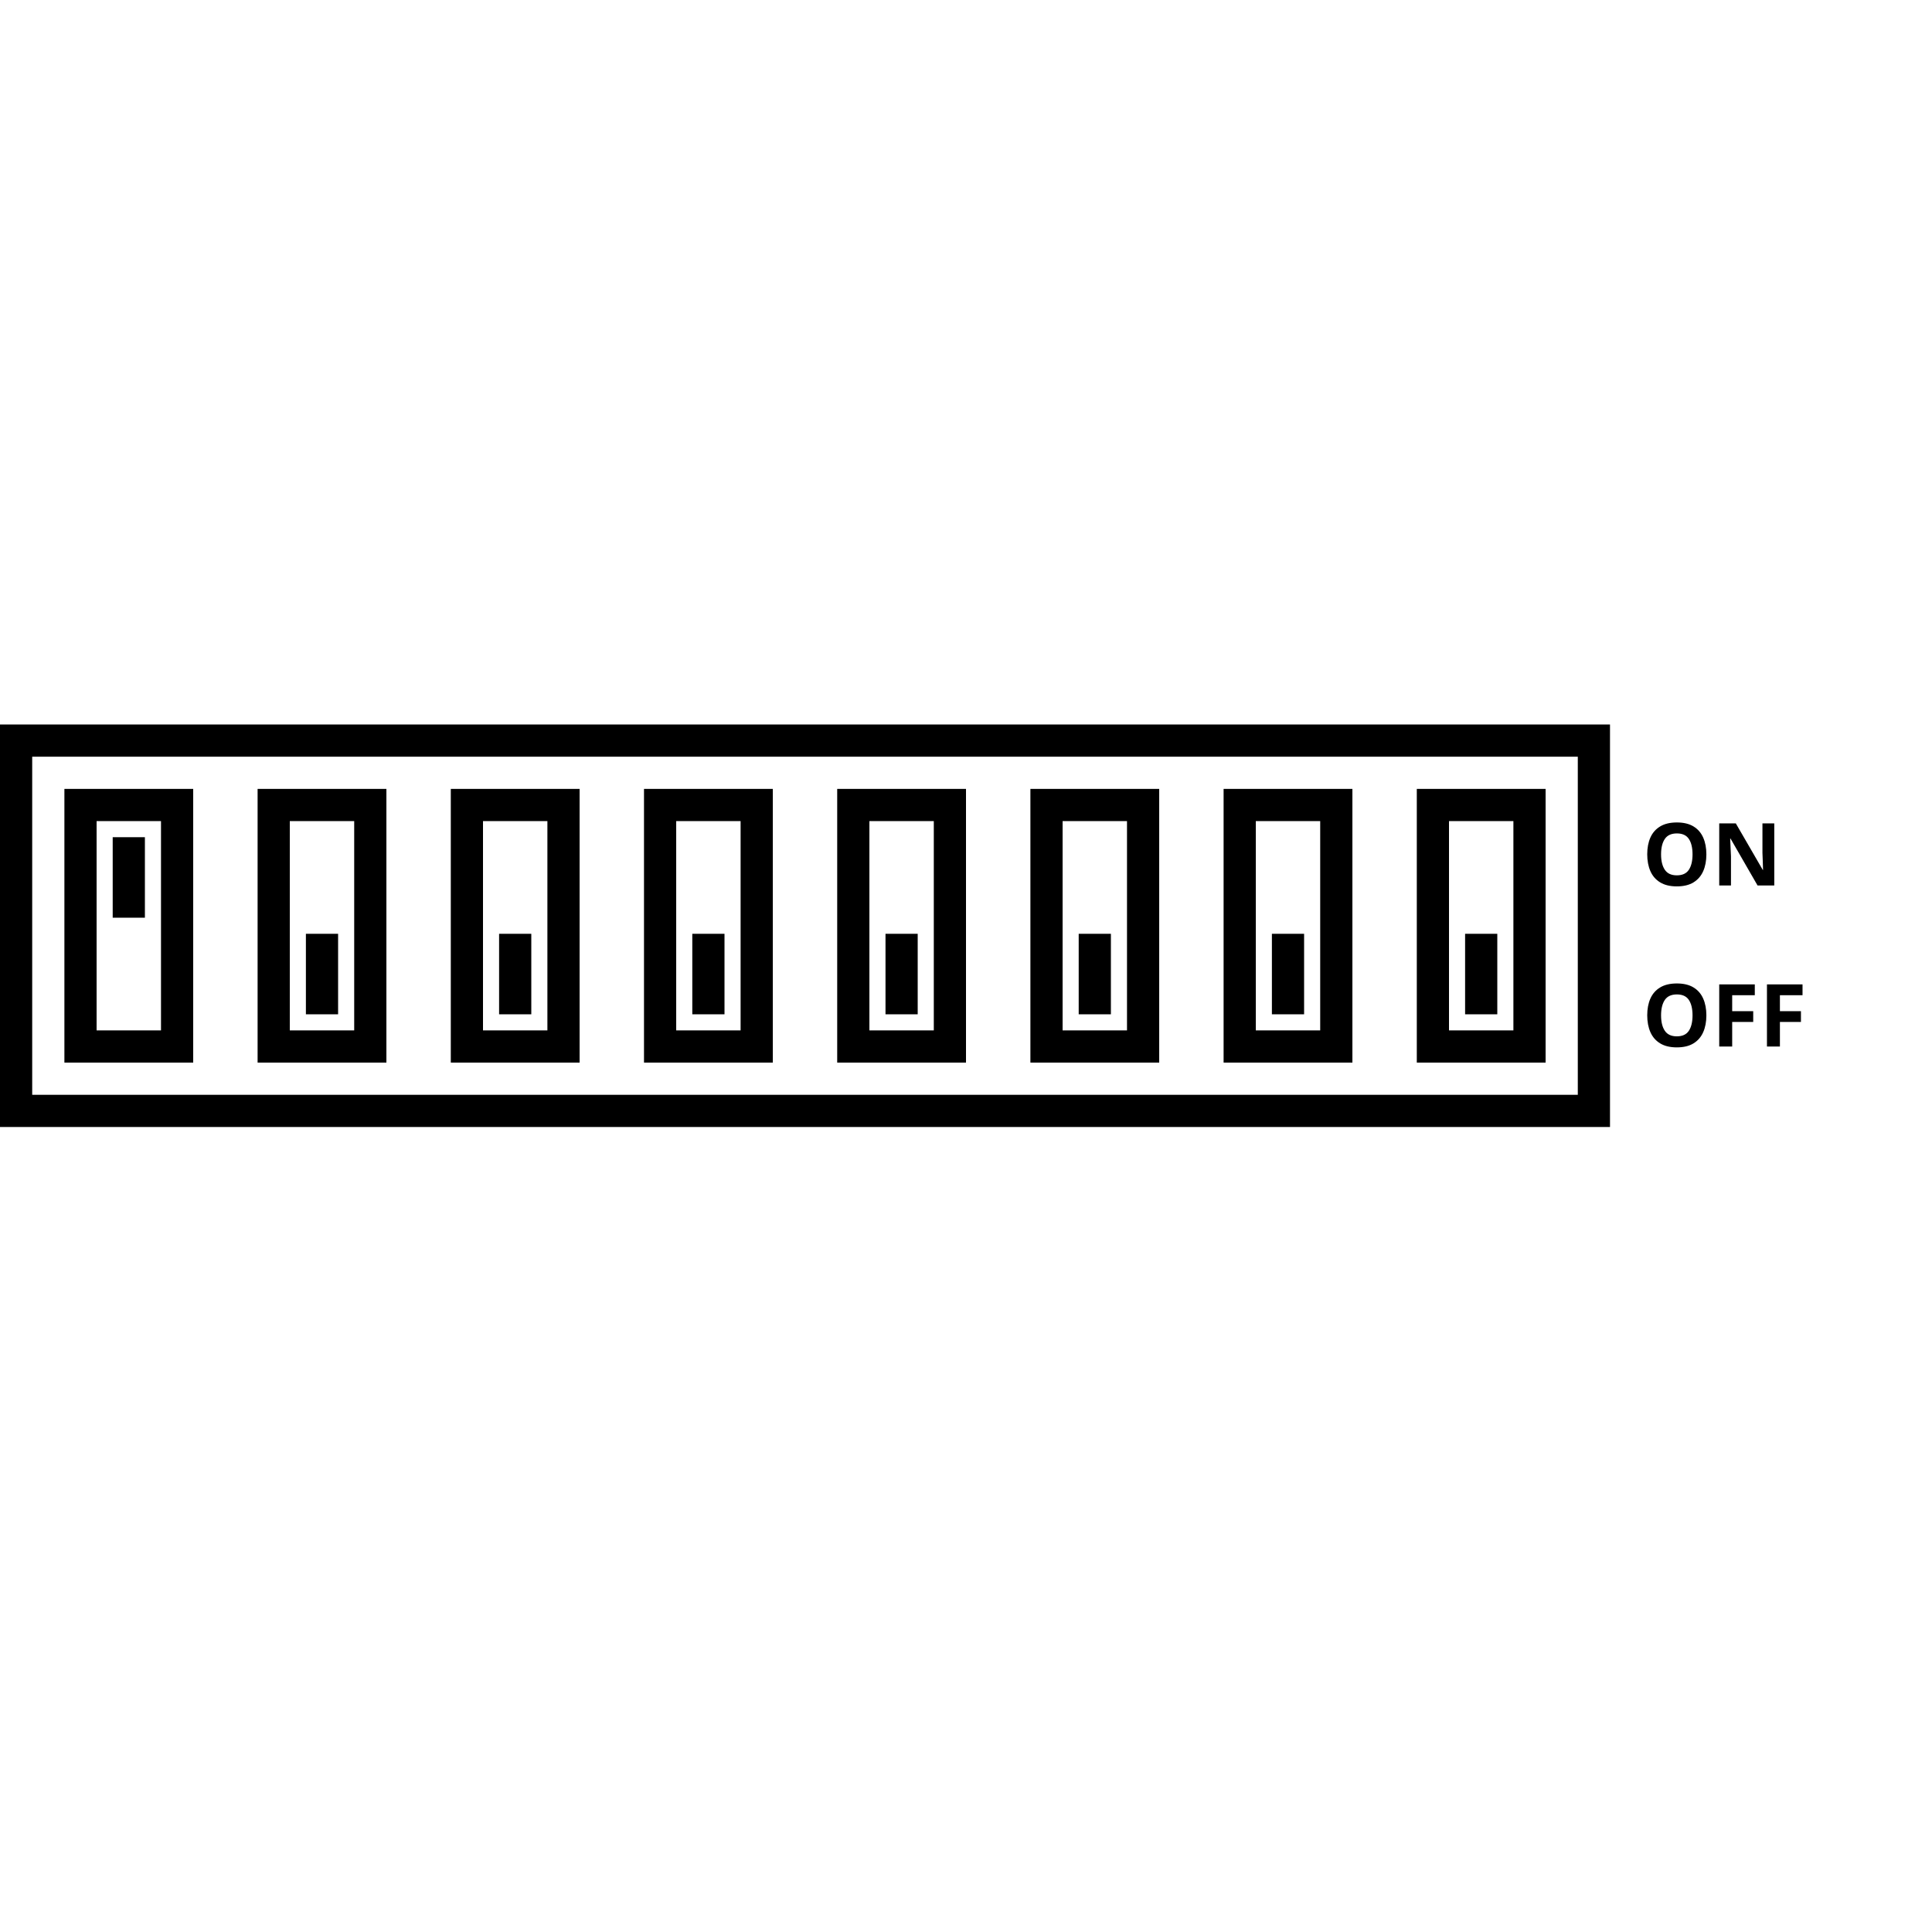
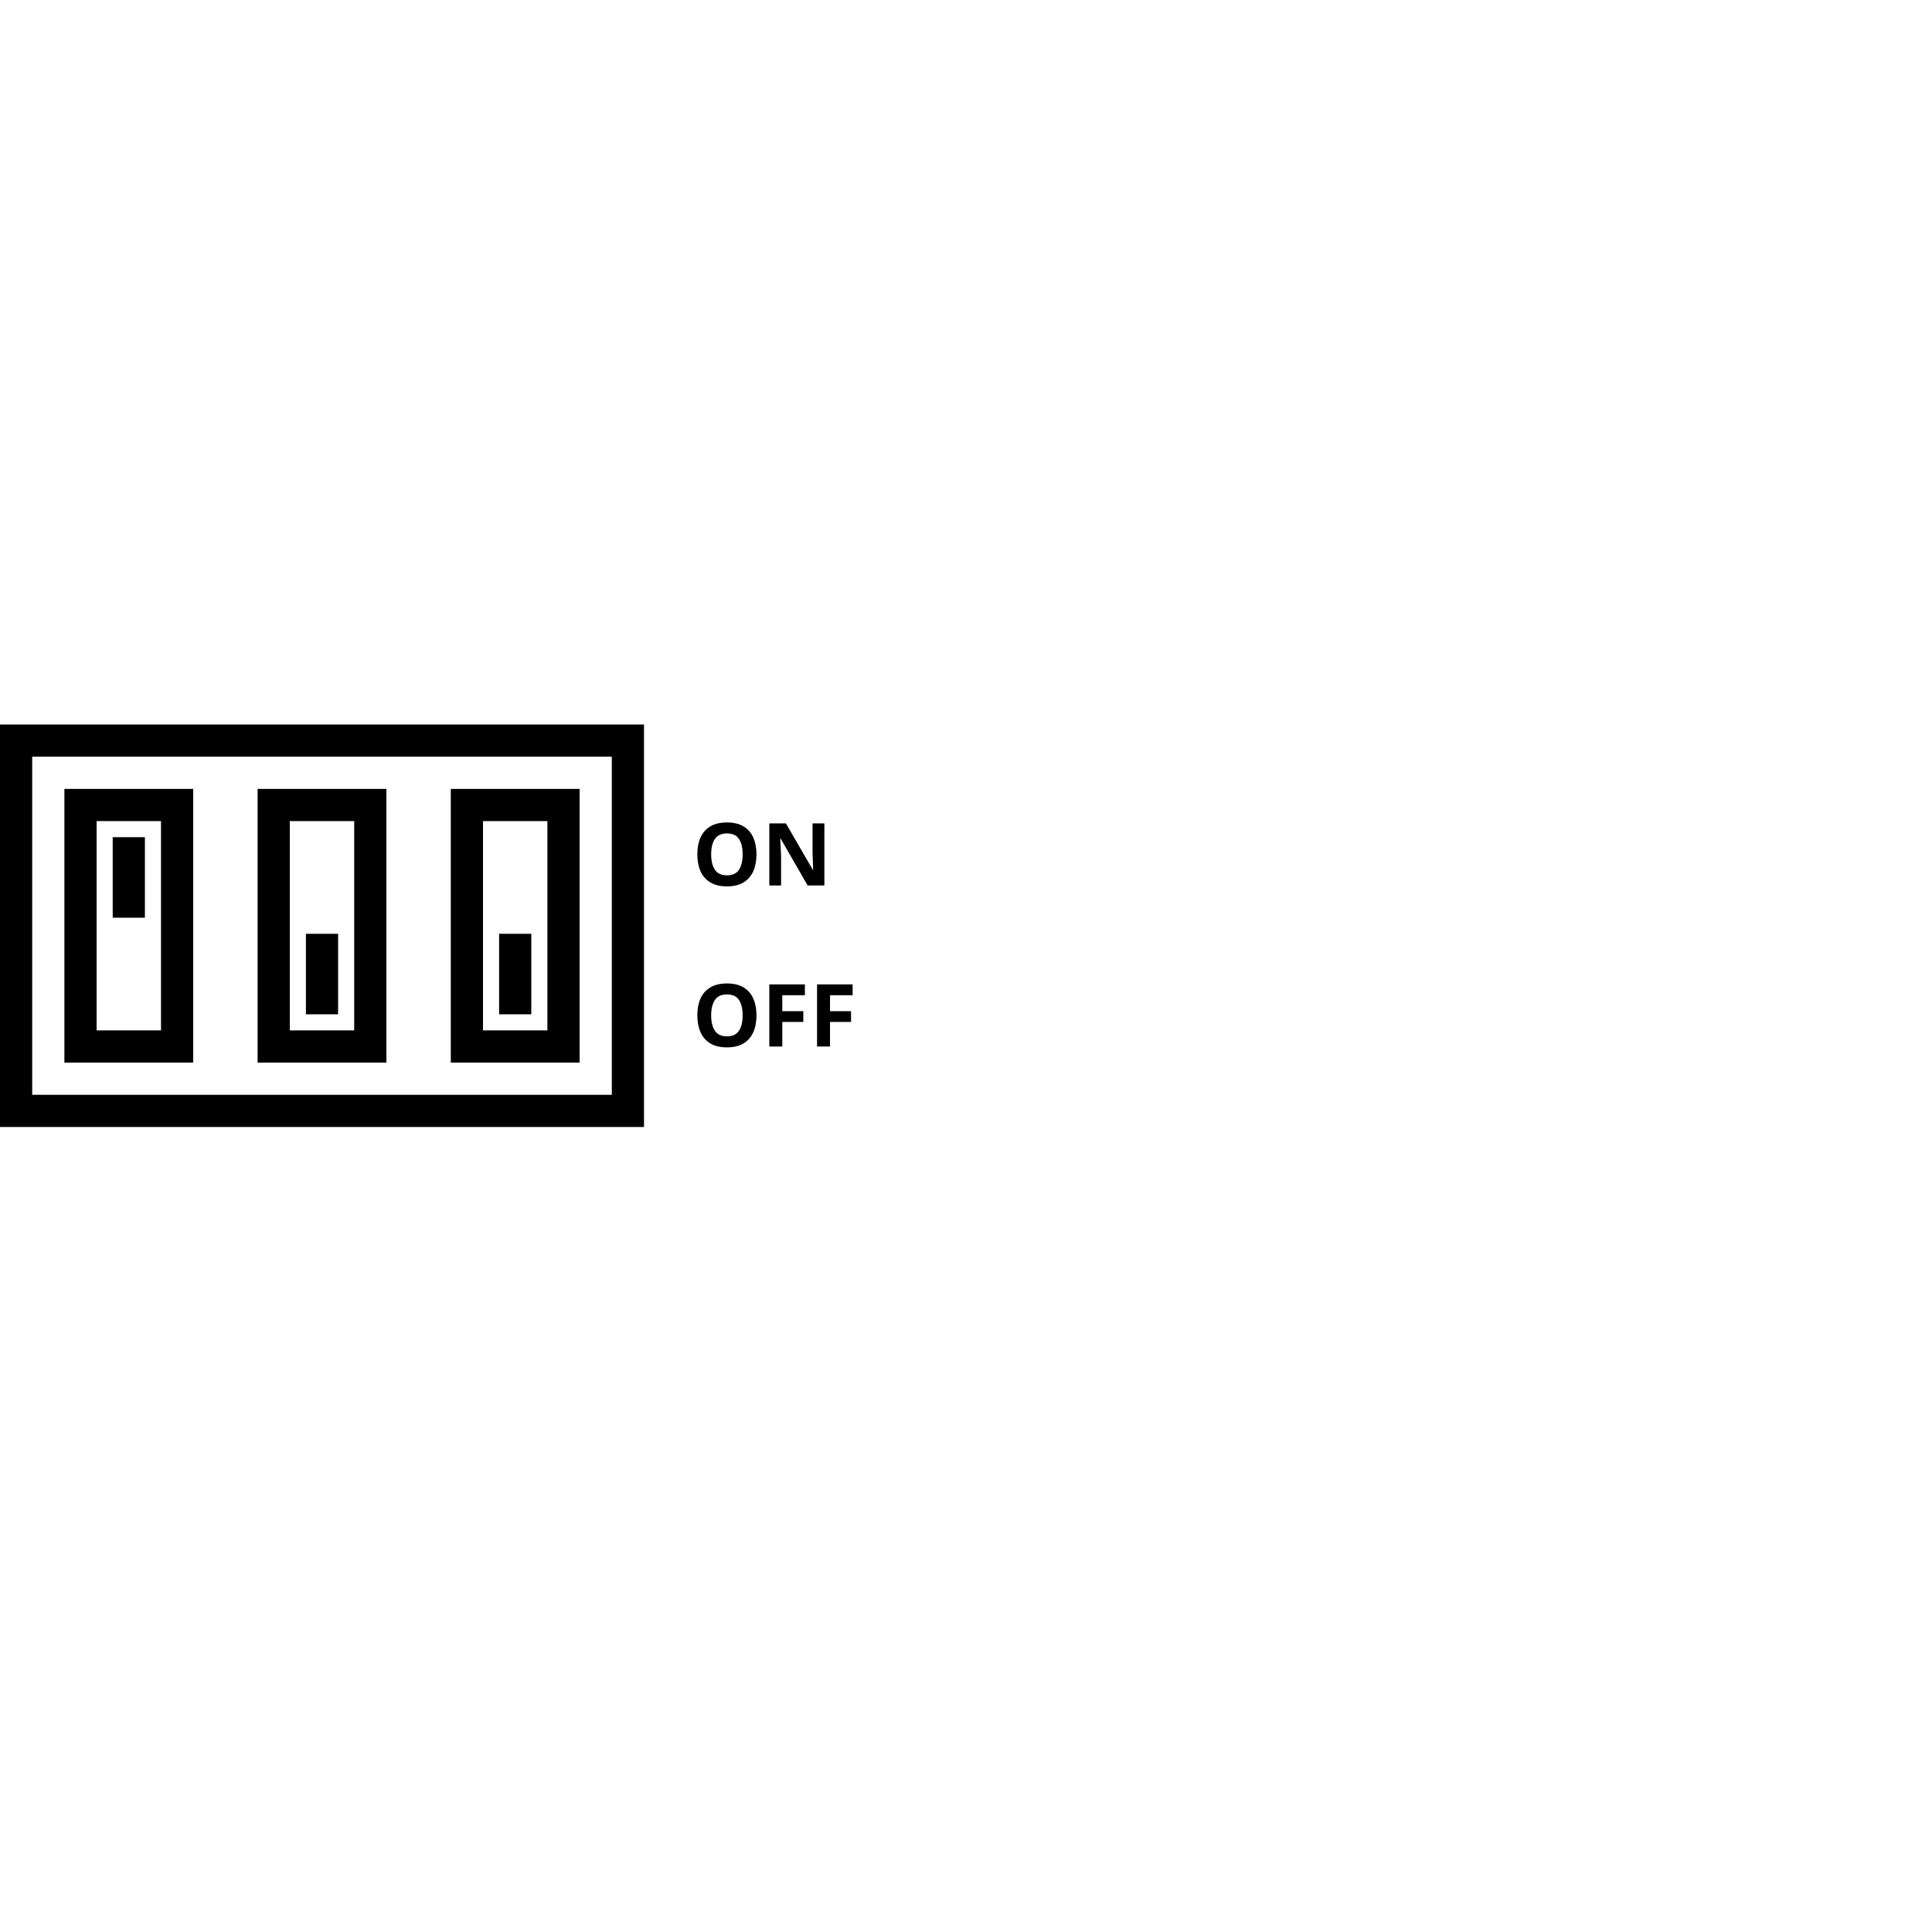
<svg xmlns="http://www.w3.org/2000/svg" width="960px" height="960px" viewBox="0 0 1200 1200" version="1.1">
  <style>
    .wrapper {
      transform: translateY(450px);
    }
    text {
      font: bold 54px sans-serif;
    }

    .box {
      stroke-width: 20px;
      stroke: #000;
      fill: none;
    }

    @keyframes move {
      0% {
        transform: translateY(60px);
        fill: #D8000C;
      }

      30% {
        transform: translateY(60px);
        fill: #D8000C;
      }

      40% {
        transform: translateY(0px);
        fill: #4F8A10;
      }

      95% {
        transform: translateY(0px);
        fill: #4F8A10;
      }

      100% {
        transform: translateY(60px);
        fill: #D8000C;
      }
    }

    #setter {
      animation: move 3s ease infinite;
    }
  </style>
  <g class="wrapper">
-     <text x="1020" y="100">ON</text>
-     <text x="1020" y="200">OFF</text>
-     <rect class="box" x="10" y="10" width="980" height="230" />
+     <text x="430" y="100">ON</text>
+     <text x="430" y="200">OFF</text>
+     <rect class="box" x="10" y="10" width="380" height="230" />
    <g>
      <rect class="box" x="50" y="50" width="60" height="150" />
      <rect id="setter" x="70" y="70" width="20" height="50" />
    </g>
    <g>
      <rect class="box" x="170" y="50" width="60" height="150" />
      <rect x="190" y="130" width="20" height="50" />
      <rect class="box" x="290" y="50" width="60" height="150" />
      <rect x="310" y="130" width="20" height="50" />
-       <rect class="box" x="410" y="50" width="60" height="150" />
-       <rect x="430" y="130" width="20" height="50" />
-       <rect class="box" x="530" y="50" width="60" height="150" />
-       <rect x="550" y="130" width="20" height="50" />
-       <rect class="box" x="650" y="50" width="60" height="150" />
-       <rect x="670" y="130" width="20" height="50" />
-       <rect class="box" x="770" y="50" width="60" height="150" />
-       <rect x="790" y="130" width="20" height="50" />
-       <rect class="box" x="890" y="50" width="60" height="150" />
-       <rect x="910" y="130" width="20" height="50" />
    </g>
  </g>
</svg>
